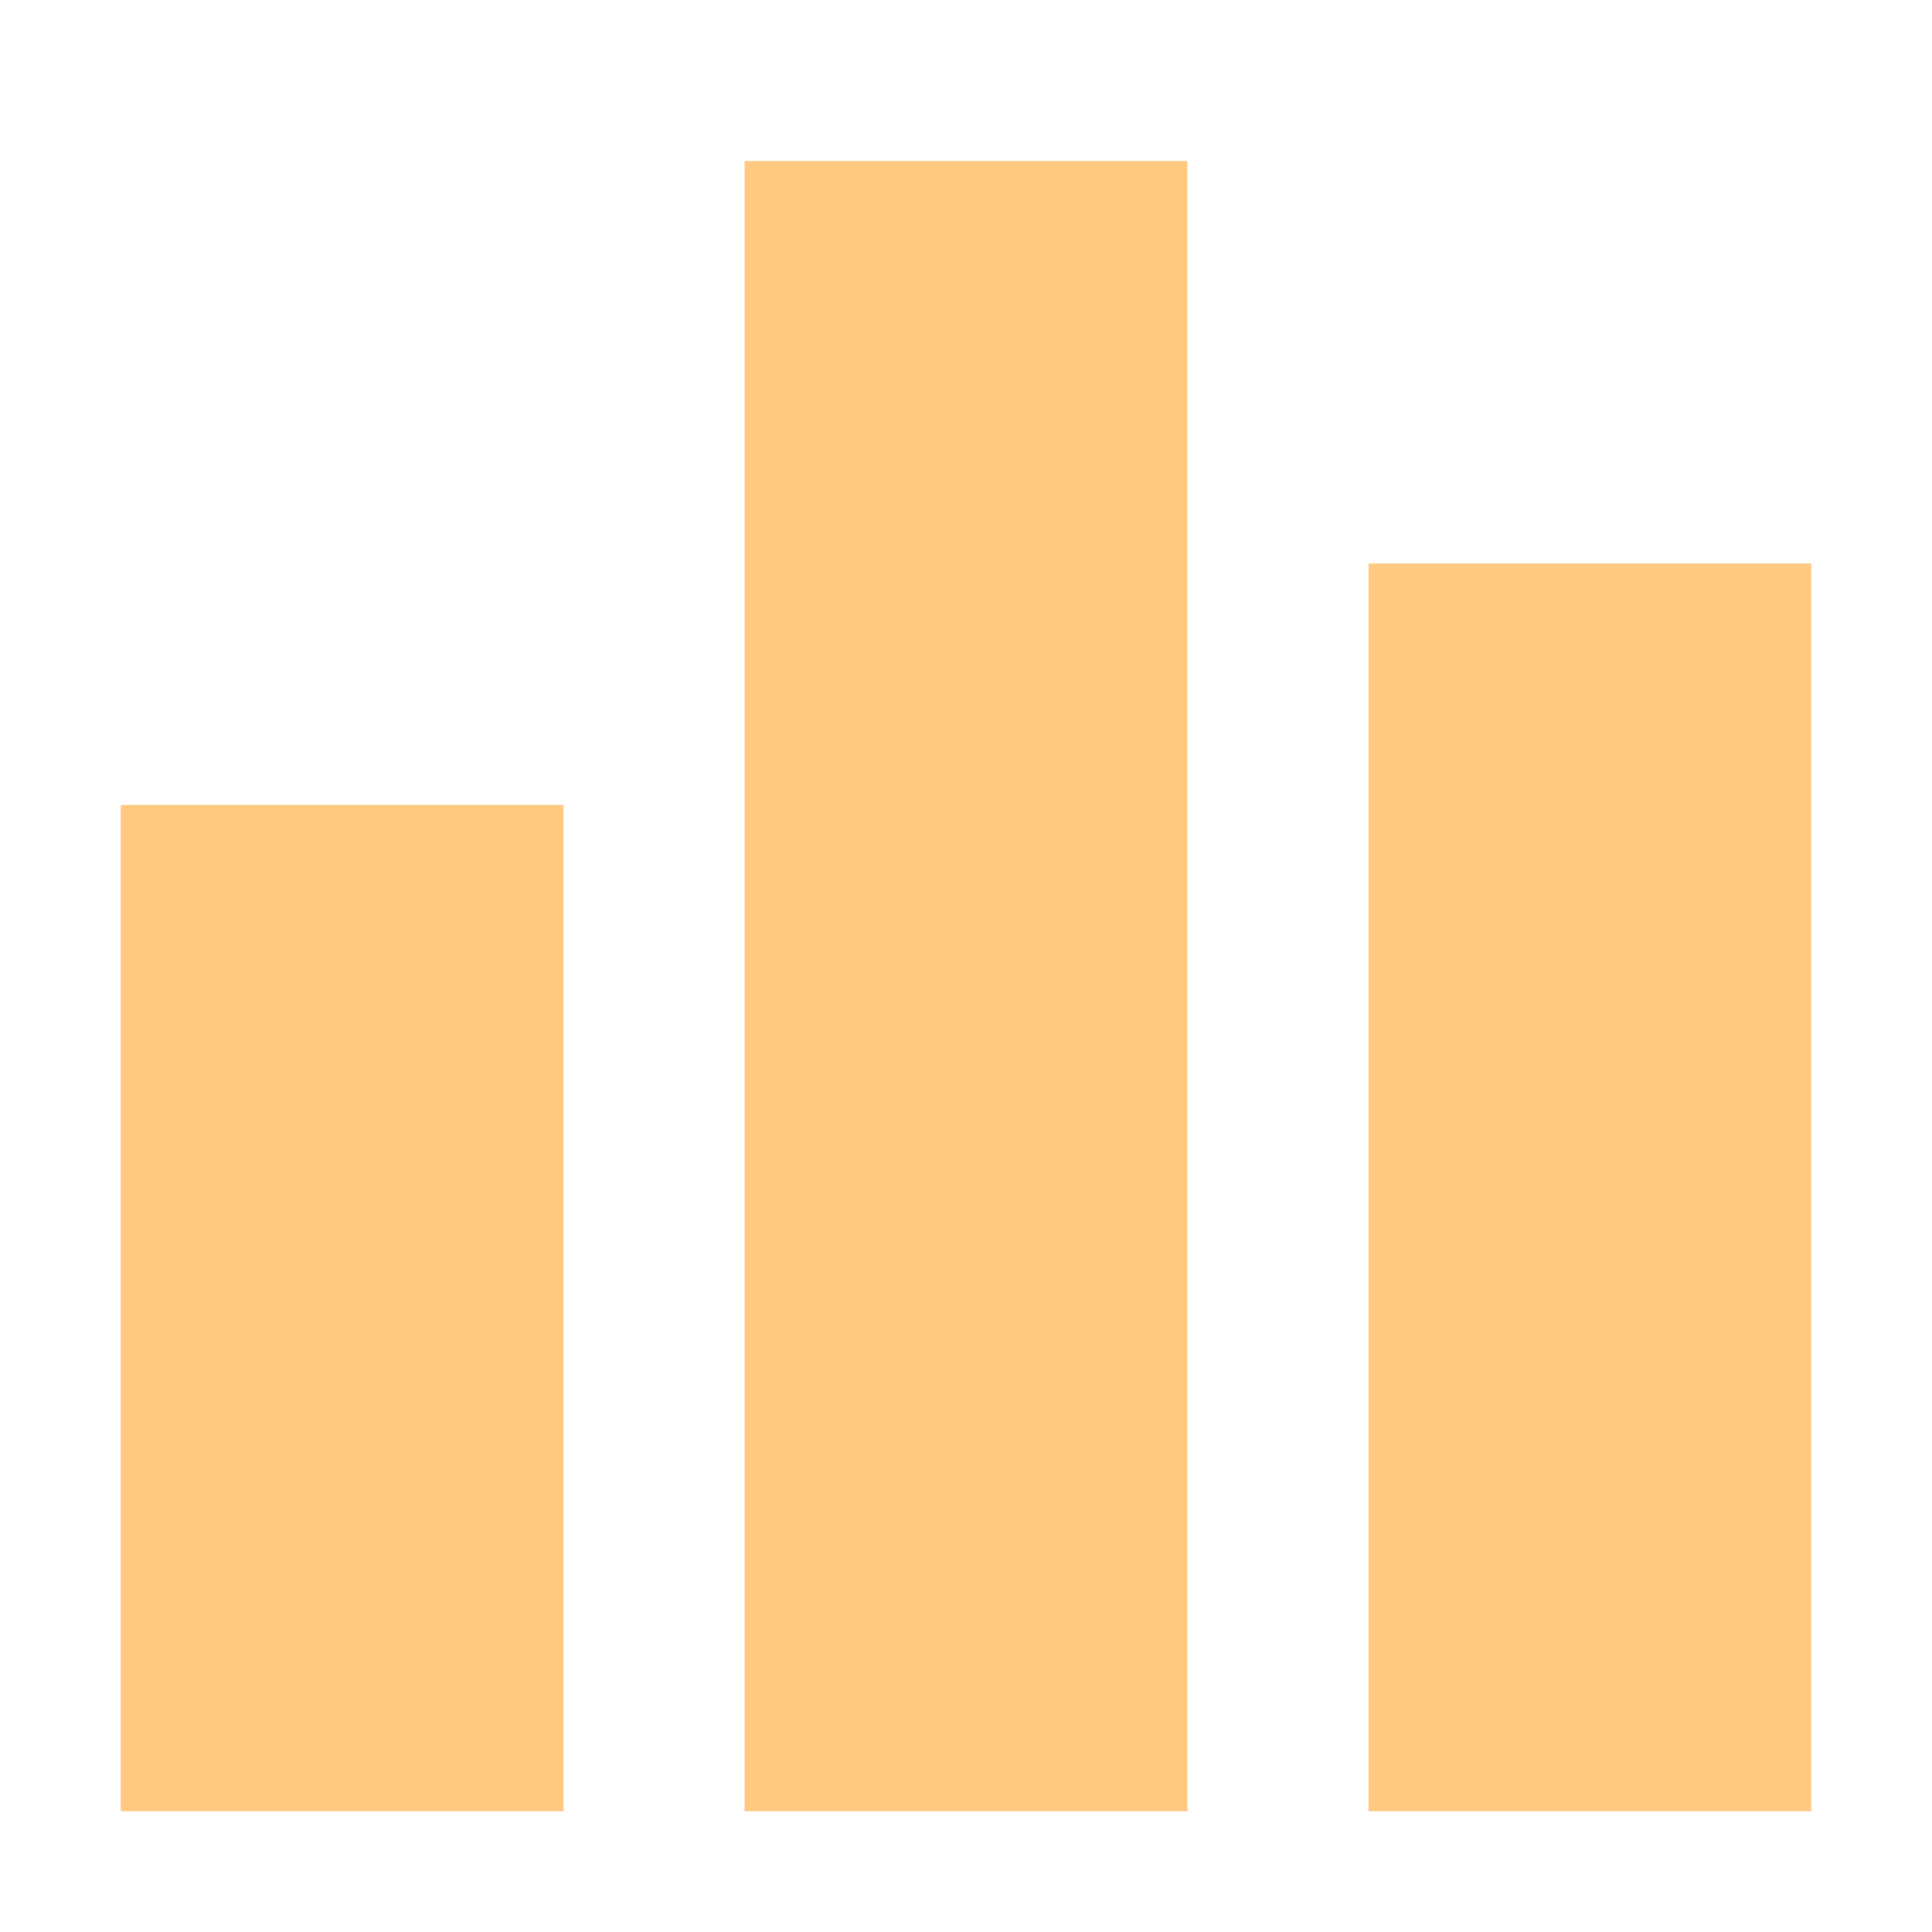
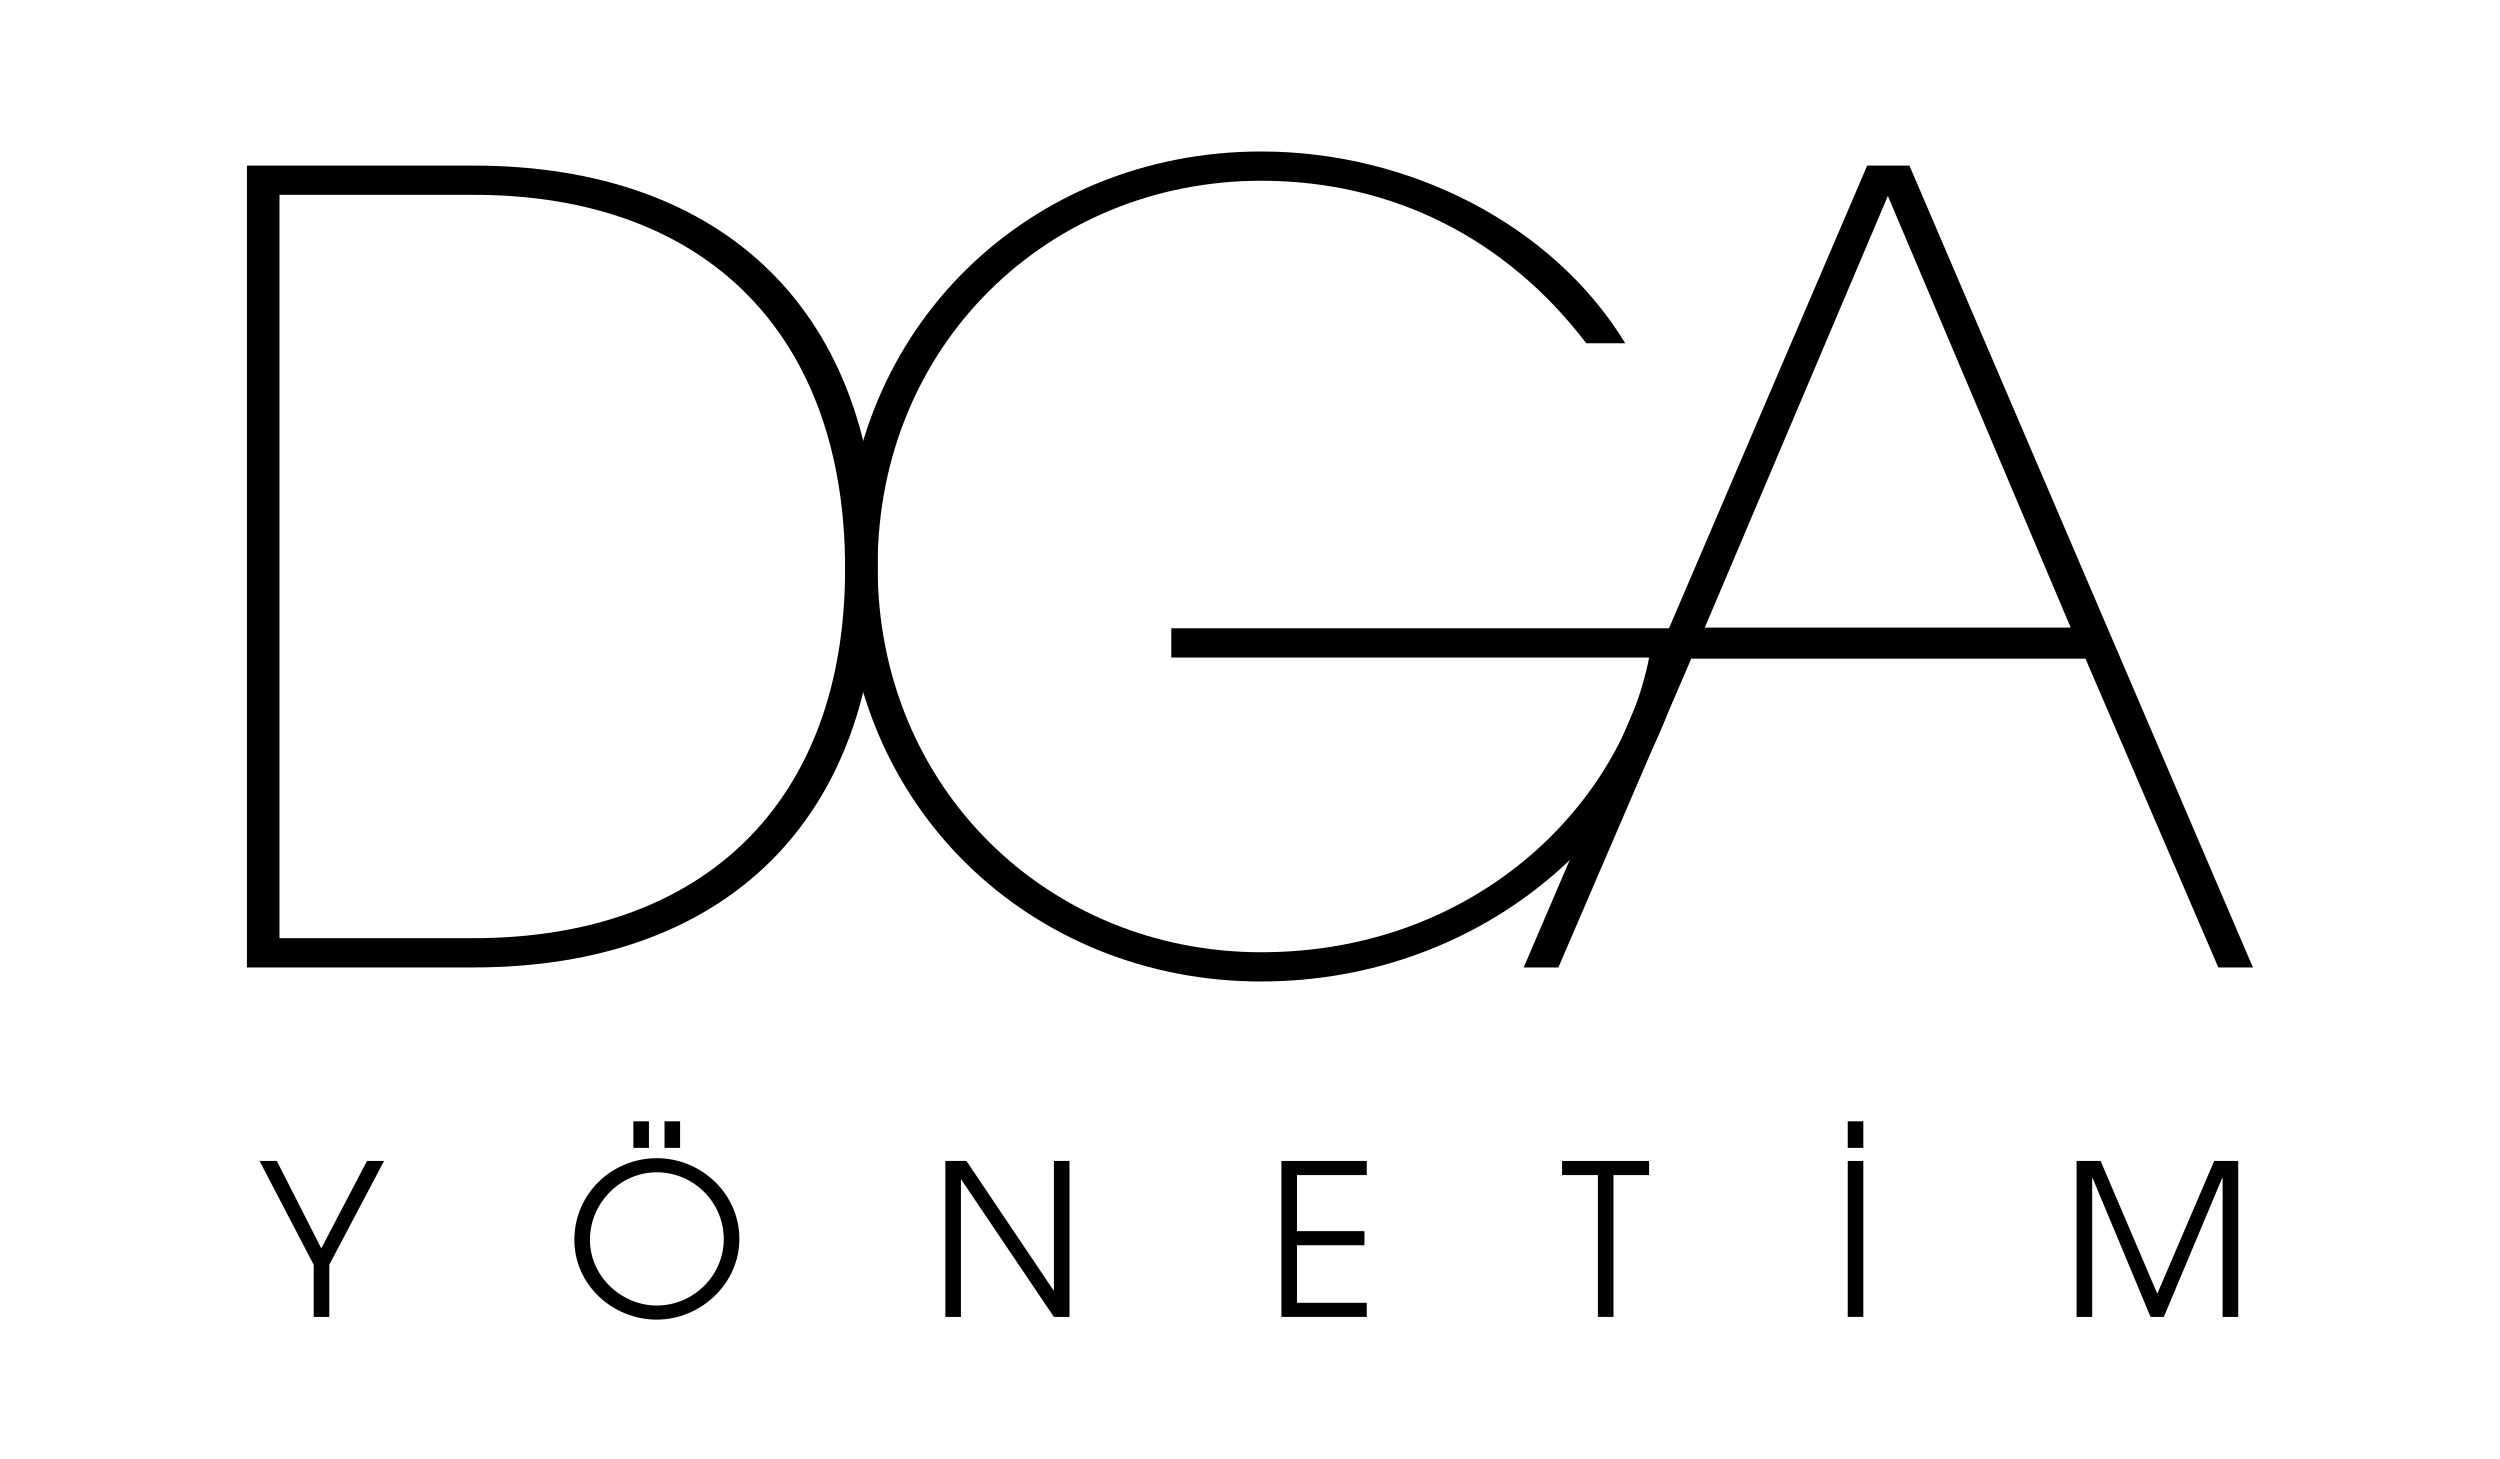
- <svg xmlns="http://www.w3.org/2000/svg" width="24" height="24" viewBox="0 0 24 24" fill="none">
-   <rect x="1.5" y="10" width="5.5" height="12.5" fill="#FFC981" />
-   <rect x="9.25" y="2" width="5.5" height="20.5" fill="#FFC981" />
-   <rect x="17" y="7" width="5.5" height="15.5" fill="#FFC981" />
+ <svg xmlns="http://www.w3.org/2000/svg" viewBox="0 0 595.28 347.21">
+   <g fill="currentColor">
+     <path d="M112.73,230.36h-53.93V39.43h53.93c60.12,0,96.24,35.35,96.24,95.46s-36.12,95.47-96.24,95.47ZM112.73,46.39h-46.18v177h46.18c55.21,0,88.5-32.77,88.5-87.98s-32.51-89.02-88.5-89.02Z" />
+     <path d="M300.31,233.71c-54.7,0-99.08-41.54-99.08-98.82s44.38-98.82,99.08-98.82c35.09,0,69.4,17.29,86.69,45.67h-9.29c-19.09-25.03-46.19-38.7-77.4-38.7-50.57,0-91.34,38.96-91.34,91.85s40.77,91.85,91.34,91.85,85.4-34.58,92.37-70.18h-113.78v-6.97h123.07c-5.42,46.19-48.25,84.11-101.66,84.11Z" />
+     <path d="M528.21,230.36l-31.64-73.53h-93.86l-31.64,73.53h-8.26l81.79-190.93h10.06l81.79,190.93h-8.26ZM449.52,46.65l-43.59,102.79h87.13l-43.54-102.79Z" />
+     <path d="M78.41,301.17v12.4h-3.71v-12.4l-12.9-24.74h4.11l10.59,20.83,10.89-20.83h4.06l-13.05,24.74Z" />
+     <path d="M156.38,275.78c-10.79,0-19.62,8.58-19.62,19.42s9.23,19.02,19.62,19.02,19.67-8.48,19.67-19.22-9.03-19.22-19.67-19.22ZM156.38,310.86c-8.53,0-15.91-7.08-15.91-15.66s7.08-16.06,15.91-16.06,15.96,7.18,15.96,15.91-7.28,15.81-15.96,15.81Z" />
+     <rect x="150.81" y="267" width="3.71" height="6.32" />
+     <rect x="158.23" y="267" width="3.71" height="6.32" />
+     <rect x="439.97" y="267" width="3.71" height="6.32" />
+     <path d="M250.94,313.57l-22.03-32.67h-.1v32.67h-3.71v-37.13h5.02l20.73,30.81h.1v-30.81h3.71v37.13h-3.71Z" />
+     <path d="M305.12,313.57v-37.13h20.32v3.36h-16.61v13.35h16.06v3.36h-16.06v13.7h16.61v3.36h-20.32Z" />
+     <path d="M384.19,279.8v33.77h-3.71v-33.77h-8.53v-3.36h20.73v3.36h-8.48Z" />
+     <path d="M439.97,313.57v-37.13h3.71v37.13h-3.71Z" />
+     <path d="M529.23,313.57v-33.07h-.1l-13.9,33.07h-3.16l-13.8-33.07h-.1v33.07h-3.71v-37.13h5.72l13.5,31.61,13.55-31.61h5.72v37.13h-3.71Z" />
+   </g>
</svg>
